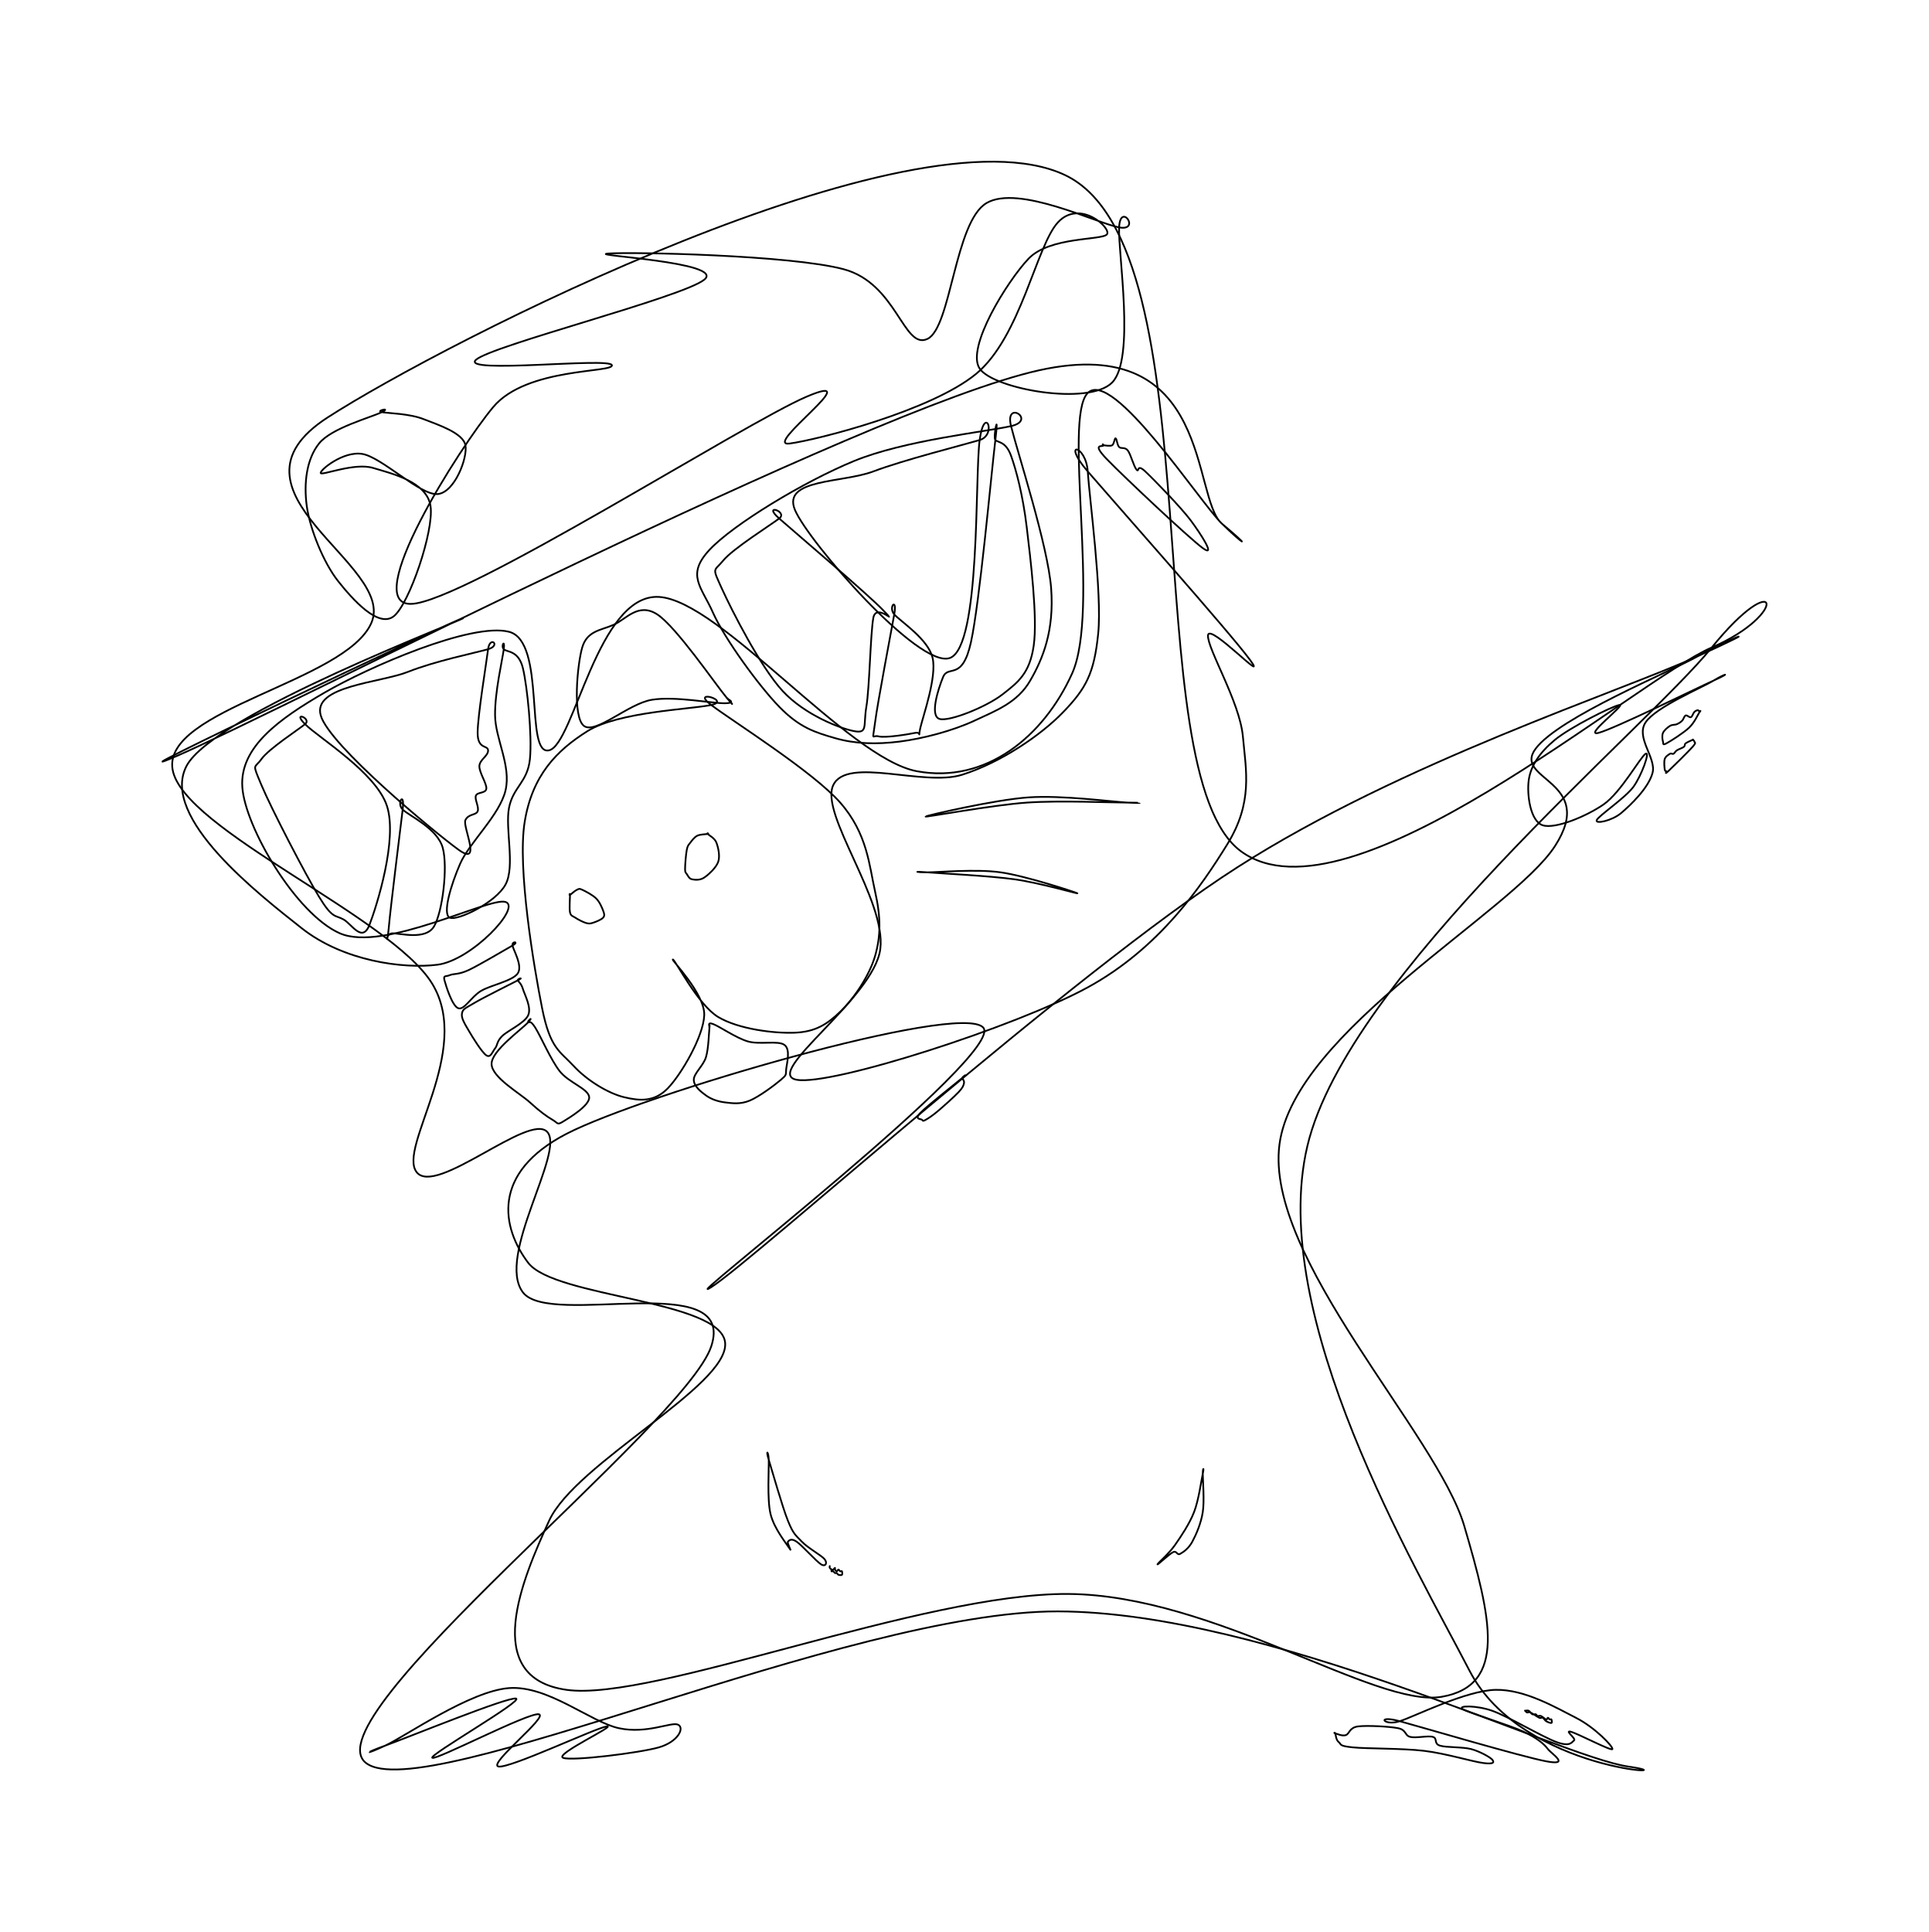
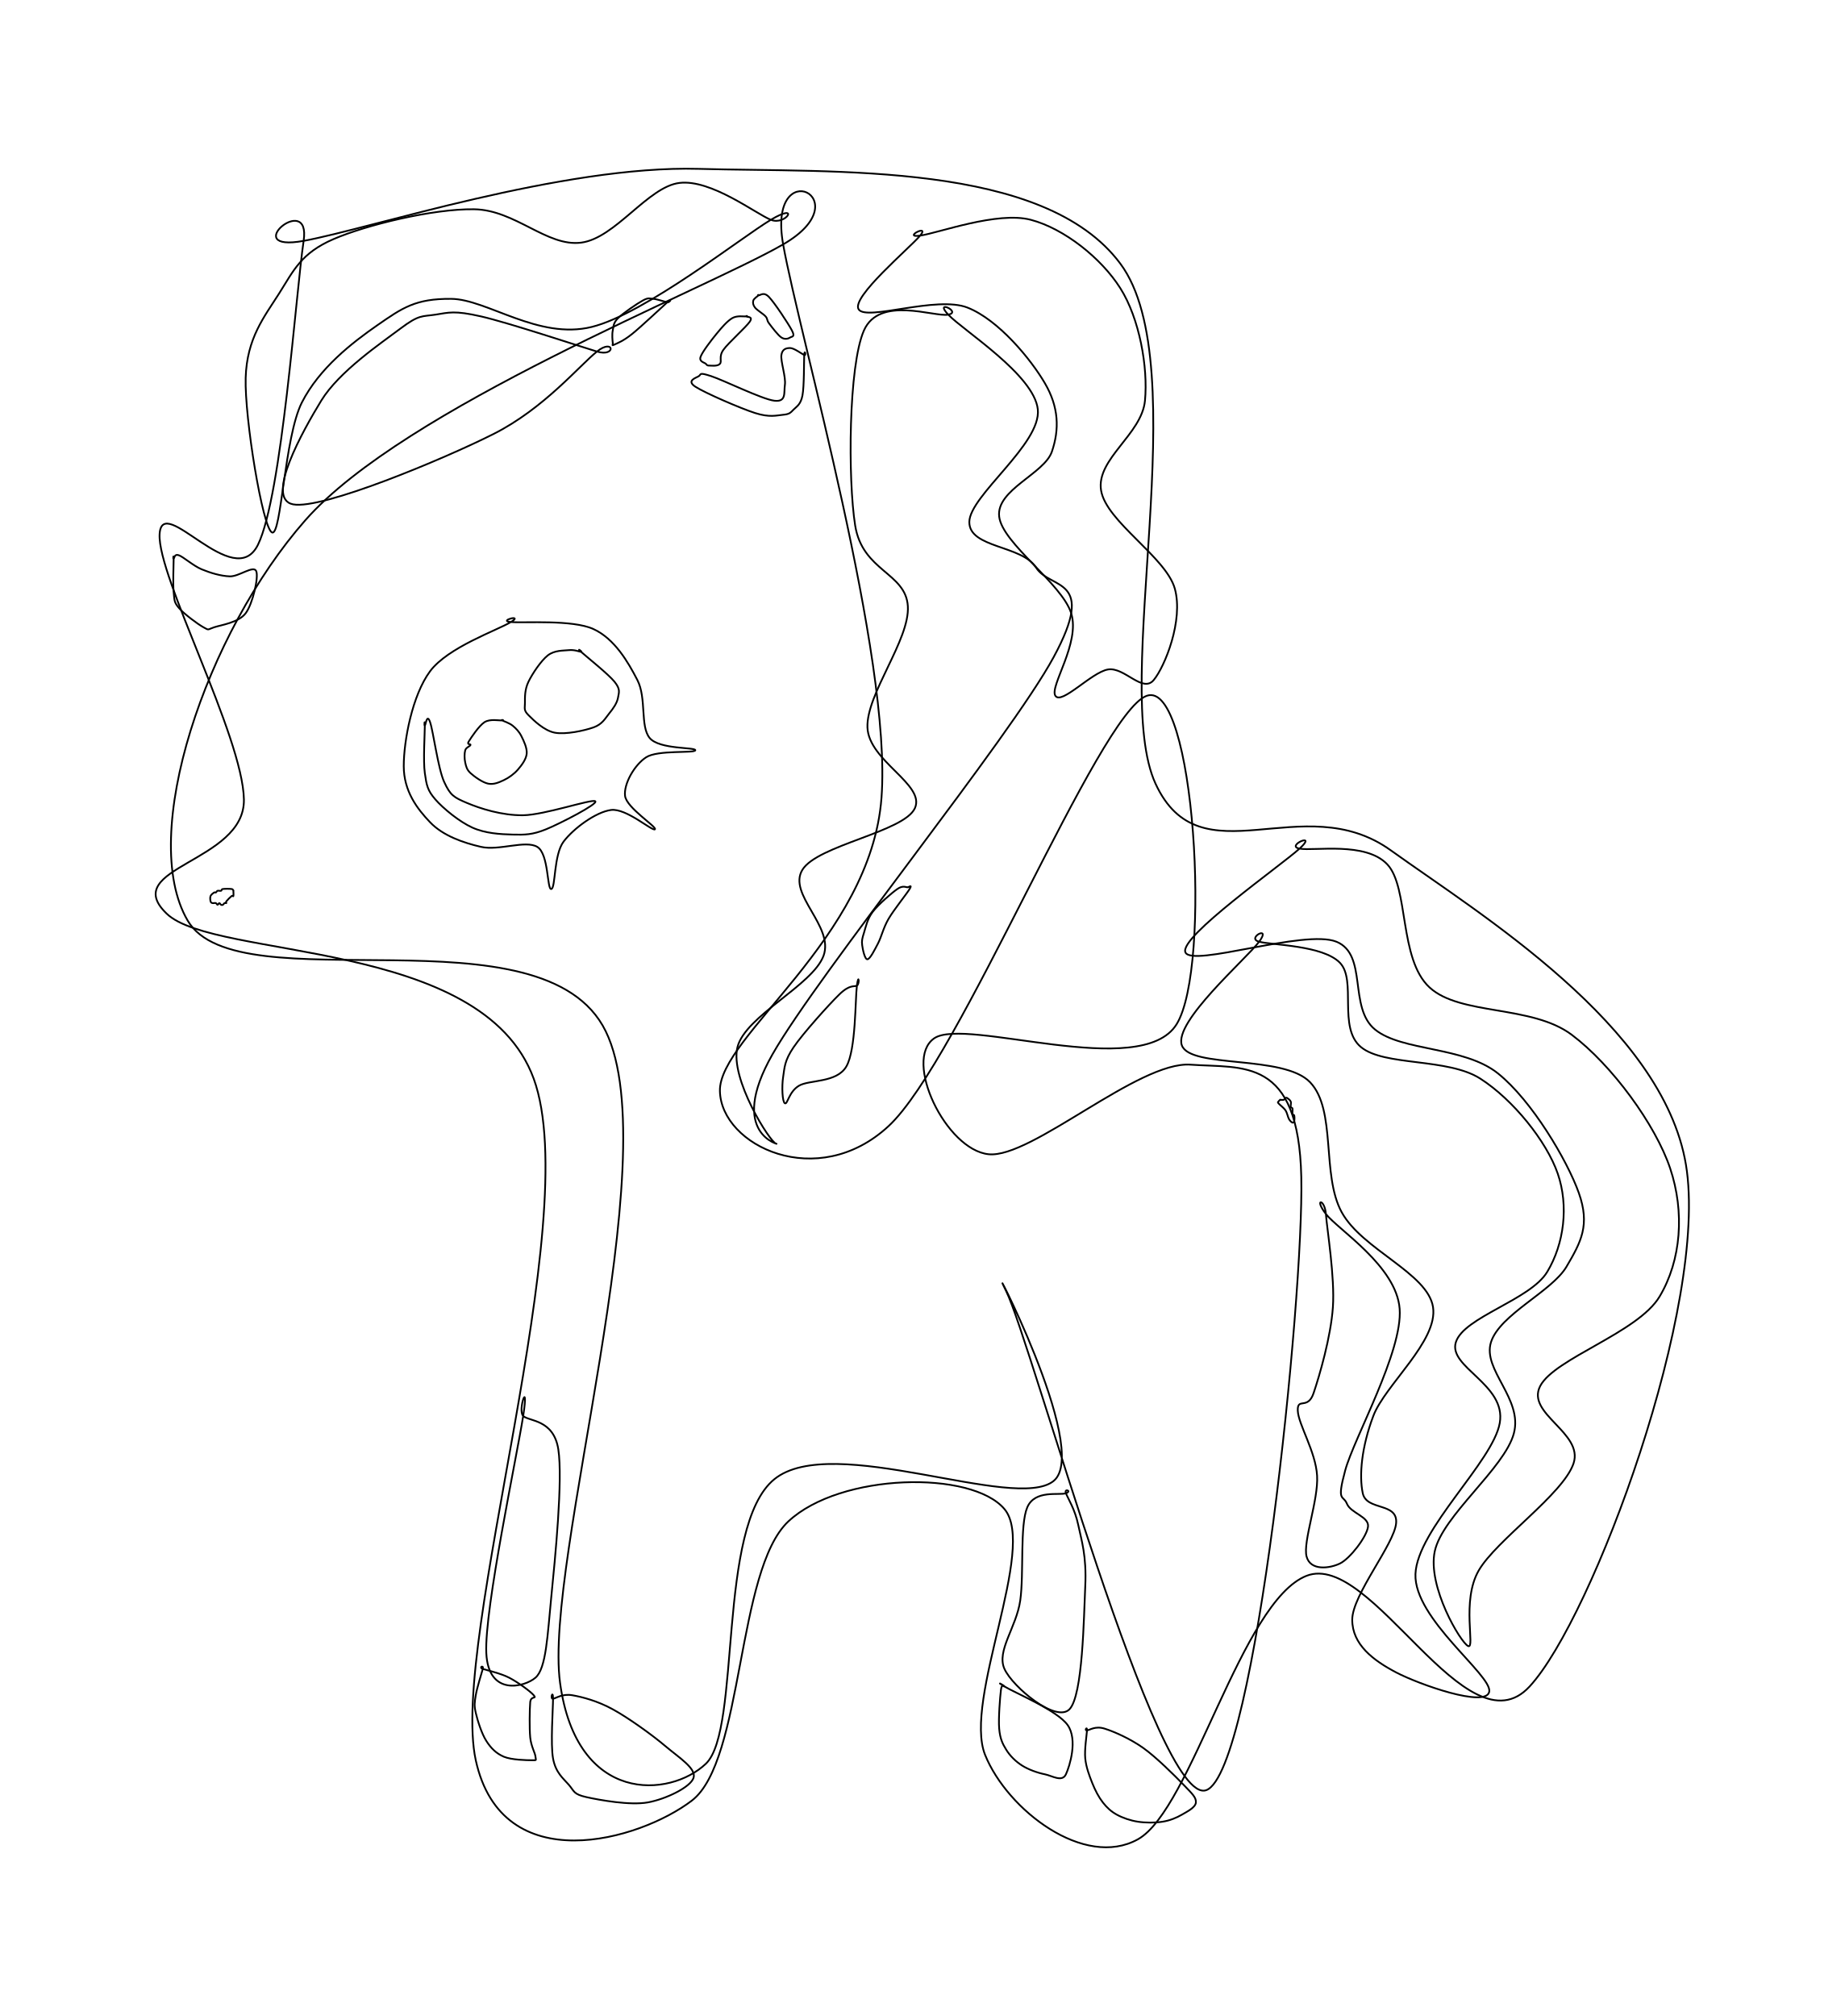
- <svg xmlns="http://www.w3.org/2000/svg" baseProfile="full" height="600px" version="1.1" viewBox="-54.382 -91.454 1105.294 1108.385" width="599px">
+ <svg xmlns="http://www.w3.org/2000/svg" baseProfile="full" height="600px" version="1.1" viewBox="-22.026 -77.137 1048.507 1147.749" width="549px">
  <defs />
-   <path d="M 711.0,903.0 C 712.0,903.167 714.833,904.667 717.0,904.0 C 719.167,903.333 719.0,899.667 724.0,899.0 C 729.0,898.333 742.0,899.0 747.0,900.0 C 752.0,901.0 750.667,904.167 754.0,905.0 C 757.333,905.833 764.167,904.167 767.0,905.0 C 769.833,905.833 767.333,908.833 771.0,910.0 C 774.667,911.167 784.0,910.667 789.0,912.0 C 794.0,913.333 799.833,916.667 801.0,918.0 C 802.167,919.333 802.5,920.833 796.0,920.0 C 789.5,919.167 774.5,914.5 762.0,913.0 C 749.5,911.5 729.167,911.833 721.0,911.0 C 712.833,910.167 714.667,909.333 713.0,908.0 C 711.333,906.667 711.333,903.833 711.0,903.0 C 710.667,902.167 710.0,902.833 711.0,903.0" fill="none" stroke="black" stroke-width="1" />
-   <path d="M 820.0,890.0 C 820.167,890.167 820.5,890.833 821.0,891.0 C 821.5,891.167 821.833,890.5 823.0,891.0 C 824.167,891.5 826.833,893.5 828.0,894.0 C 829.167,894.5 829.333,893.667 830.0,894.0 C 830.667,894.333 831.167,895.5 832.0,896.0 C 832.833,896.5 834.5,897.167 835.0,897.0 C 835.5,896.833 835.167,895.333 835.0,895.0 C 834.833,894.667 834.333,895.167 834.0,895.0 C 833.667,894.833 833.333,894.0 833.0,894.0 C 832.667,894.0 832.667,895.167 832.0,895.0 C 831.333,894.833 829.833,893.333 829.0,893.0 C 828.167,892.667 827.5,893.167 827.0,893.0 C 826.5,892.833 826.5,892.167 826.0,892.0 C 825.5,891.833 824.667,892.333 824.0,892.0 C 823.333,891.667 822.667,890.333 822.0,890.0 C 821.333,889.667 820.333,890.0 820.0,890.0 C 819.667,890.0 819.833,889.833 820.0,890.0" fill="none" stroke="black" stroke-width="1" />
-   <path d="M 748.0,896.0 C 757.167,893.0 786.167,878.333 803.0,878.0 C 819.833,877.667 837.833,888.333 849.0,894.0 C 860.167,899.667 870.5,910.667 870.0,912.0 C 869.5,913.333 849.667,902.833 846.0,902.0 C 842.333,901.167 849.333,906.0 848.0,907.0 C 846.667,908.0 845.833,910.833 838.0,908.0 C 830.167,905.167 810.0,893.167 801.0,890.0 C 792.0,886.833 781.0,887.0 784.0,889.0 C 787.0,891.0 810.833,898.167 819.0,902.0 C 827.167,905.833 830.833,909.167 833.0,912.0 C 835.167,914.833 846.167,921.667 832.0,919.0 C 817.833,916.333 762.0,899.833 748.0,896.0 C 734.0,892.167 738.833,899.0 748.0,896.0" fill="none" stroke="black" stroke-width="1" />
-   <path d="M 166.0,910.0 C 177.833,904.5 214.667,878.667 237.0,877.0 C 259.333,875.333 283.833,896.5 300.0,900.0 C 316.167,903.5 330.167,896.167 334.0,898.0 C 337.833,899.833 334.0,907.833 323.0,911.0 C 312.0,914.167 273.0,919.0 268.0,917.0 C 263.0,915.0 299.167,898.167 293.0,899.0 C 286.833,899.833 237.5,923.167 231.0,922.0 C 224.5,920.833 260.333,892.833 254.0,892.0 C 247.667,891.167 195.167,918.5 193.0,917.0 C 190.833,915.5 245.5,884.167 241.0,883.0 C 236.5,881.833 178.5,905.5 166.0,910.0 C 153.5,914.5 154.167,915.5 166.0,910.0" fill="none" stroke="black" stroke-width="1" />
-   <path d="M 421.0,807.0 C 421.0,807.167 420.833,807.667 421.0,808.0 C 421.167,808.333 421.833,808.667 422.0,809.0 C 422.167,809.333 421.833,809.833 422.0,810.0 C 422.167,810.167 422.667,809.833 423.0,810.0 C 423.333,810.167 423.667,810.833 424.0,811.0 C 424.333,811.167 424.667,810.833 425.0,811.0 C 425.333,811.167 425.5,811.833 426.0,812.0 C 426.5,812.167 427.667,812.333 428.0,812.0 C 428.333,811.667 428.167,810.333 428.0,810.0 C 427.833,809.667 427.333,810.167 427.0,810.0 C 426.667,809.833 426.333,809.0 426.0,809.0 C 425.667,809.0 425.333,810.0 425.0,810.0 C 424.667,810.0 424.167,809.333 424.0,809.0 C 423.833,808.667 424.167,808.0 424.0,808.0 C 423.833,808.0 423.333,808.833 423.0,809.0 C 422.667,809.167 422.333,809.167 422.0,809.0 C 421.667,808.833 421.167,808.333 421.0,808.0 C 420.833,807.667 421.0,807.167 421.0,807.0 C 421.0,806.833 421.0,806.833 421.0,807.0" fill="none" stroke="black" stroke-width="1" />
-   <path d="M 635.0,754.0 C 634.167,757.667 632.667,769.167 630.0,776.0 C 627.333,782.833 622.5,790.0 619.0,795.0 C 615.5,800.0 609.167,805.333 609.0,806.0 C 608.833,806.667 615.833,800.0 618.0,799.0 C 620.167,798.0 620.167,801.0 622.0,800.0 C 623.833,799.0 626.833,797.0 629.0,793.0 C 631.167,789.0 634.0,782.5 635.0,776.0 C 636.0,769.5 635.0,757.667 635.0,754.0 C 635.0,750.333 635.833,750.333 635.0,754.0" fill="none" stroke="black" stroke-width="1" />
-   <path d="M 386.0,746.0 C 386.167,751.167 385.0,768.5 387.0,777.0 C 389.0,785.5 396.333,794.333 398.0,797.0 C 399.667,799.667 396.333,793.667 397.0,793.0 C 397.667,792.333 398.833,790.833 402.0,793.0 C 405.167,795.167 413.333,804.333 416.0,806.0 C 418.667,807.667 419.833,805.167 418.0,803.0 C 416.167,800.833 408.5,796.667 405.0,793.0 C 401.5,789.333 400.167,788.833 397.0,781.0 C 393.833,773.167 387.833,751.833 386.0,746.0 C 384.167,740.167 385.833,740.833 386.0,746.0" fill="none" stroke="black" stroke-width="1" />
-   <path d="M 497.0,527.0 C 497.167,527.5 498.333,528.667 498.0,530.0 C 497.667,531.333 497.5,532.333 495.0,535.0 C 492.5,537.667 486.167,543.333 483.0,546.0 C 479.833,548.667 477.5,550.167 476.0,551.0 C 474.5,551.833 474.5,551.667 474.0,551.0 C 473.5,550.333 469.167,551.0 473.0,547.0 C 476.833,543.0 493.0,530.333 497.0,527.0 C 501.0,523.667 496.833,526.5 497.0,527.0" fill="none" stroke="black" stroke-width="1" />
-   <path d="M 352.0,498.0 C 352.333,497.667 350.333,494.667 354.0,496.0 C 357.667,497.333 367.167,504.0 374.0,506.0 C 380.833,508.0 391.333,505.333 395.0,508.0 C 398.667,510.667 396.333,518.667 396.0,522.0 C 395.667,525.333 396.5,525.0 393.0,528.0 C 389.5,531.0 380.333,537.833 375.0,540.0 C 369.667,542.167 365.167,541.5 361.0,541.0 C 356.833,540.5 353.0,539.167 350.0,537.0 C 347.0,534.833 343.0,531.667 343.0,528.0 C 343.0,524.333 348.5,520.0 350.0,515.0 C 351.5,510.0 351.667,500.833 352.0,498.0 C 352.333,495.167 351.667,498.333 352.0,498.0" fill="none" stroke="black" stroke-width="1" />
-   <path d="M 248.0,495.0 C 248.667,495.5 249.0,493.333 252.0,498.0 C 255.0,502.667 260.833,516.333 266.0,523.0 C 271.167,529.667 282.667,533.167 283.0,538.0 C 283.333,542.833 271.5,549.833 268.0,552.0 C 264.5,554.167 265.167,552.833 262.0,551.0 C 258.833,549.167 254.833,546.333 249.0,541.0 C 243.167,535.667 227.167,526.667 227.0,519.0 C 226.833,511.333 244.5,499.0 248.0,495.0 C 251.5,491.0 247.333,494.5 248.0,495.0" fill="none" stroke="black" stroke-width="1" />
-   <path d="M 242.0,471.0 C 242.5,471.833 244.0,472.667 245.0,476.0 C 246.0,479.333 250.0,486.5 248.0,491.0 C 246.0,495.5 236.167,499.833 233.0,503.0 C 229.833,506.167 230.5,508.167 229.0,510.0 C 227.5,511.833 226.5,515.667 224.0,514.0 C 221.5,512.333 216.333,504.0 214.0,500.0 C 211.667,496.0 209.5,492.667 210.0,490.0 C 210.5,487.333 211.667,487.167 217.0,484.0 C 222.333,480.833 237.833,473.167 242.0,471.0 C 246.167,468.833 241.5,470.167 242.0,471.0" fill="none" stroke="black" stroke-width="1" />
-   <path d="M 239.0,451.0 C 239.5,453.667 245.0,462.667 242.0,467.0 C 239.0,471.333 226.667,473.667 221.0,477.0 C 215.333,480.333 211.5,488.0 208.0,487.0 C 204.5,486.0 200.833,474.167 200.0,471.0 C 199.167,467.833 200.667,469.0 203.0,468.0 C 205.333,467.0 208.0,467.833 214.0,465.0 C 220.0,462.167 234.833,453.333 239.0,451.0 C 243.167,448.667 238.5,448.333 239.0,451.0" fill="none" stroke="black" stroke-width="1" />
-   <path d="M 272.0,422.0 C 272.0,423.667 271.5,429.833 272.0,432.0 C 272.5,434.167 273.5,434.0 275.0,435.0 C 276.5,436.0 279.333,437.5 281.0,438.0 C 282.667,438.5 283.333,438.5 285.0,438.0 C 286.667,437.5 290.0,436.167 291.0,435.0 C 292.0,433.833 291.667,432.833 291.0,431.0 C 290.333,429.167 289.0,426.0 287.0,424.0 C 285.0,422.0 280.833,419.833 279.0,419.0 C 277.167,418.167 277.167,418.5 276.0,419.0 C 274.833,419.5 272.667,421.5 272.0,422.0 C 271.333,422.5 272.0,420.333 272.0,422.0" fill="none" stroke="black" stroke-width="1" />
-   <path d="M 477.0,409.0 C 485.333,409.667 512.667,411.0 527.0,413.0 C 541.333,415.0 564.333,421.667 563.0,421.0 C 561.667,420.333 533.333,411.0 519.0,409.0 C 504.667,407.0 484.0,409.0 477.0,409.0 C 470.0,409.0 468.667,408.333 477.0,409.0" fill="none" stroke="black" stroke-width="1" />
-   <path d="M 351.0,387.0 C 350.0,387.167 346.667,387.167 345.0,388.0 C 343.333,388.833 342.0,390.667 341.0,392.0 C 340.0,393.333 339.5,393.5 339.0,396.0 C 338.5,398.5 338.0,404.667 338.0,407.0 C 338.0,409.333 338.333,409.0 339.0,410.0 C 339.667,411.0 340.333,412.667 342.0,413.0 C 343.667,413.333 346.5,413.667 349.0,412.0 C 351.5,410.333 355.833,406.333 357.0,403.0 C 358.167,399.667 357.0,394.667 356.0,392.0 C 355.0,389.333 351.833,387.833 351.0,387.0 C 350.167,386.167 352.0,386.833 351.0,387.0" fill="none" stroke="black" stroke-width="1" />
-   <path d="M 176.0,373.0 C 179.833,376.667 196.0,383.833 199.0,395.0 C 202.0,406.167 198.833,431.833 194.0,440.0 C 189.167,448.167 174.333,443.833 170.0,444.0 C 165.667,444.167 167.0,452.833 168.0,441.0 C 169.0,429.167 174.667,384.333 176.0,373.0 C 177.333,361.667 172.167,369.333 176.0,373.0" fill="none" stroke="black" stroke-width="1" />
-   <path d="M 592.0,369.0 C 582.5,368.5 554.333,364.667 535.0,366.0 C 515.667,367.333 476.167,376.5 476.0,377.0 C 475.833,377.5 514.667,370.333 534.0,369.0 C 553.333,367.667 582.333,369.0 592.0,369.0 C 601.667,369.0 601.5,369.5 592.0,369.0" fill="none" stroke="black" stroke-width="1" />
-   <path d="M 916.0,333.0 C 916.167,333.167 917.0,333.333 917.0,334.0 C 917.0,334.667 918.5,334.167 916.0,337.0 C 913.5,339.833 904.5,348.667 902.0,351.0 C 899.5,353.333 901.333,351.167 901.0,351.0 C 900.667,350.833 900.167,351.167 900.0,350.0 C 899.833,348.833 899.5,345.5 900.0,344.0 C 900.5,342.5 902.167,341.5 903.0,341.0 C 903.833,340.5 904.333,341.333 905.0,341.0 C 905.667,340.667 906.0,339.667 907.0,339.0 C 908.0,338.333 910.167,337.667 911.0,337.0 C 911.833,336.333 911.167,335.667 912.0,335.0 C 912.833,334.333 915.333,333.333 916.0,333.0 C 916.667,332.667 915.833,332.833 916.0,333.0" fill="none" stroke="black" stroke-width="1" />
-   <path d="M 120.0,324.0 C 127.833,331.833 160.833,351.833 167.0,371.0 C 173.167,390.167 161.167,428.167 157.0,439.0 C 152.833,449.833 146.833,438.667 142.0,436.0 C 137.167,433.333 135.833,435.833 128.0,423.0 C 120.167,410.167 100.5,372.167 95.0,359.0 C 89.5,345.833 90.833,349.833 95.0,344.0 C 99.167,338.167 115.833,327.333 120.0,324.0 C 124.167,320.667 112.167,316.167 120.0,324.0" fill="none" stroke="black" stroke-width="1" />
-   <path d="M 920.0,317.0 C 919.0,318.5 917.167,323.0 914.0,326.0 C 910.833,329.0 903.5,333.667 901.0,335.0 C 898.5,336.333 899.333,335.0 899.0,334.0 C 898.667,333.0 898.333,330.5 899.0,329.0 C 899.667,327.5 901.667,325.833 903.0,325.0 C 904.333,324.167 905.833,324.5 907.0,324.0 C 908.167,323.5 909.167,322.833 910.0,322.0 C 910.833,321.167 911.167,319.333 912.0,319.0 C 912.833,318.667 914.167,320.333 915.0,320.0 C 915.833,319.667 916.333,317.667 917.0,317.0 C 917.667,316.333 918.5,316.0 919.0,316.0 C 919.5,316.0 919.833,316.833 920.0,317.0 C 920.167,317.167 921.0,315.5 920.0,317.0" fill="none" stroke="black" stroke-width="1" />
-   <path d="M 353.0,313.0 C 365.333,322.333 411.333,351.167 427.0,369.0 C 442.667,386.833 443.667,405.333 447.0,420.0 C 450.333,434.667 450.333,445.5 447.0,457.0 C 443.667,468.5 434.667,481.667 427.0,489.0 C 419.333,496.333 412.667,500.5 401.0,501.0 C 389.333,501.5 368.667,499.0 357.0,492.0 C 345.333,485.0 332.333,459.167 331.0,459.0 C 329.667,458.833 349.5,478.667 349.0,491.0 C 348.5,503.333 335.667,525.167 328.0,533.0 C 320.333,540.833 312.0,540.167 303.0,538.0 C 294.0,535.833 281.833,528.5 274.0,520.0 C 266.167,511.5 260.667,510.333 256.0,487.0 C 251.333,463.667 241.667,406.5 246.0,380.0 C 250.333,353.5 264.167,339.167 282.0,328.0 C 299.833,316.833 341.167,315.5 353.0,313.0 C 364.833,310.5 340.667,303.667 353.0,313.0" fill="none" stroke="black" stroke-width="1" />
-   <path d="M 928.0,299.0 C 921.5,303.0 894.833,314.167 889.0,323.0 C 883.167,331.833 895.333,343.333 893.0,352.0 C 890.667,360.667 880.333,370.5 875.0,375.0 C 869.667,379.5 859.833,381.5 861.0,379.0 C 862.167,376.5 877.333,366.333 882.0,360.0 C 886.667,353.667 891.833,339.333 889.0,341.0 C 886.167,342.667 874.833,363.167 865.0,370.0 C 855.167,376.833 837.167,384.333 830.0,382.0 C 822.833,379.667 820.833,364.167 822.0,356.0 C 823.167,347.833 828.333,340.167 837.0,333.0 C 845.667,325.833 869.833,313.667 874.0,313.0 C 878.167,312.333 853.0,331.333 862.0,329.0 C 871.0,326.667 917.0,304.0 928.0,299.0 C 939.0,294.0 934.5,295.0 928.0,299.0" fill="none" stroke="black" stroke-width="1" />
-   <path d="M 919.0,285.0 C 903.5,293.833 839.667,319.833 826.0,338.0 C 812.333,356.167 861.5,356.167 837.0,394.0 C 812.5,431.833 687.667,500.0 679.0,565.0 C 670.333,630.0 769.5,731.167 785.0,784.0 C 800.5,836.833 809.833,875.5 772.0,882.0 C 734.167,888.5 641.667,823.667 558.0,823.0 C 474.333,822.333 319.667,885.0 270.0,878.0 C 220.333,871.0 244.833,814.167 260.0,781.0 C 275.167,747.833 363.0,703.667 361.0,679.0 C 359.0,654.333 263.167,653.0 248.0,633.0 C 232.833,613.0 226.5,581.5 270.0,559.0 C 313.5,536.5 495.167,483.333 509.0,498.0 C 522.833,512.667 328.667,662.333 353.0,647.0 C 377.333,631.667 560.667,466.333 655.0,406.0 C 749.333,345.667 875.0,305.167 919.0,285.0 C 963.0,264.833 934.5,276.167 919.0,285.0" fill="none" stroke="black" stroke-width="1" />
-   <path d="M 234.0,281.0 C 235.833,282.833 242.5,281.5 245.0,292.0 C 247.5,302.5 250.333,330.667 249.0,344.0 C 247.667,357.333 239.333,360.0 237.0,372.0 C 234.667,384.0 240.667,405.5 235.0,416.0 C 229.333,426.5 207.333,437.0 203.0,435.0 C 198.667,433.0 203.667,416.167 209.0,404.0 C 214.333,391.833 231.667,376.167 235.0,362.0 C 238.333,347.833 229.167,332.5 229.0,319.0 C 228.833,305.5 233.167,287.333 234.0,281.0 C 234.833,274.667 232.167,279.167 234.0,281.0" fill="none" stroke="black" stroke-width="1" />
-   <path d="M 225.0,281.0 C 224.0,289.0 219.0,319.333 219.0,329.0 C 219.0,338.667 224.833,335.833 225.0,339.0 C 225.167,342.167 220.167,344.333 220.0,348.0 C 219.833,351.667 224.333,358.167 224.0,361.0 C 223.667,363.833 218.833,362.833 218.0,365.0 C 217.167,367.167 220.0,371.667 219.0,374.0 C 218.0,376.333 213.833,375.333 212.0,379.0 C 210.167,382.667 221.833,406.0 208.0,396.0 C 194.167,386.0 133.833,336.0 129.0,319.0 C 124.167,302.0 163.0,300.333 179.0,294.0 C 195.0,287.667 217.333,283.167 225.0,281.0 C 232.667,278.833 226.0,273.0 225.0,281.0" fill="none" stroke="black" stroke-width="1" />
-   <path d="M 458.0,261.0 C 461.667,265.167 477.5,275.167 480.0,286.0 C 482.5,296.833 474.667,318.833 473.0,326.0 C 471.333,333.167 474.0,328.167 470.0,329.0 C 466.0,329.833 452.833,332.0 449.0,331.0 C 445.167,330.0 445.5,334.667 447.0,323.0 C 448.5,311.333 456.167,271.333 458.0,261.0 C 459.833,250.667 454.333,256.833 458.0,261.0" fill="none" stroke="black" stroke-width="1" />
-   <path d="M 362.0,309.0 C 361.833,309.5 368.167,311.833 361.0,312.0 C 353.833,312.167 332.5,307.833 319.0,310.0 C 305.5,312.167 286.667,330.0 280.0,325.0 C 273.333,320.0 276.167,289.667 279.0,280.0 C 281.833,270.333 289.833,270.167 297.0,267.0 C 304.167,263.833 311.167,254.0 322.0,261.0 C 332.833,268.0 355.333,301.0 362.0,309.0 C 368.667,317.0 362.167,308.5 362.0,309.0" fill="none" stroke="black" stroke-width="1" />
-   <path d="M 392.0,206.0 C 402.0,214.833 443.0,249.5 452.0,259.0 C 461.0,268.5 447.667,253.833 446.0,263.0 C 444.333,272.167 443.833,303.167 442.0,314.0 C 440.167,324.833 443.0,329.5 435.0,328.0 C 427.0,326.5 406.667,318.667 394.0,305.0 C 381.333,291.333 364.667,258.5 359.0,246.0 C 353.333,233.5 354.5,236.667 360.0,230.0 C 365.5,223.333 386.667,210.0 392.0,206.0 C 397.333,202.0 382.0,197.167 392.0,206.0" fill="none" stroke="black" stroke-width="1" />
-   <path d="M 569.0,179.0 C 584.5,197.0 650.5,271.333 662.0,287.0 C 673.5,302.667 638.667,265.667 638.0,273.0 C 637.333,280.333 656.167,311.0 658.0,331.0 C 659.833,351.0 663.833,369.0 649.0,393.0 C 634.167,417.0 610.167,452.5 569.0,475.0 C 527.833,497.5 421.833,531.667 402.0,528.0 C 382.167,524.333 446.5,481.167 450.0,453.0 C 453.5,424.833 415.167,375.667 423.0,359.0 C 430.833,342.333 475.0,360.0 497.0,353.0 C 519.0,346.0 542.0,330.5 555.0,317.0 C 568.0,303.5 572.667,295.0 575.0,272.0 C 577.333,249.0 570.0,194.5 569.0,179.0 C 568.0,163.5 553.5,161.0 569.0,179.0" fill="none" stroke="black" stroke-width="1" />
-   <path d="M 516.0,161.0 C 517.5,162.5 522.0,161.667 525.0,170.0 C 528.0,178.333 531.833,192.833 534.0,211.0 C 536.167,229.167 540.333,263.0 538.0,279.0 C 535.667,295.0 529.0,300.0 520.0,307.0 C 511.0,314.0 489.667,322.667 484.0,321.0 C 478.333,319.333 483.0,304.333 486.0,297.0 C 489.0,289.667 497.0,299.667 502.0,277.0 C 507.0,254.333 513.667,180.333 516.0,161.0 C 518.333,141.667 514.5,159.5 516.0,161.0" fill="none" stroke="black" stroke-width="1" />
-   <path d="M 507.0,161.0 C 504.167,181.833 507.667,279.333 490.0,286.0 C 472.333,292.667 408.333,218.833 401.0,201.0 C 393.667,183.167 428.333,185.667 446.0,179.0 C 463.667,172.333 496.833,164.0 507.0,161.0 C 517.167,158.0 509.833,140.167 507.0,161.0" fill="none" stroke="black" stroke-width="1" />
-   <path d="M 578.0,164.0 C 578.833,164.0 581.833,164.667 583.0,164.0 C 584.167,163.333 584.333,159.833 585.0,160.0 C 585.667,160.167 585.833,163.833 587.0,165.0 C 588.167,166.167 590.333,164.833 592.0,167.0 C 593.667,169.167 595.333,176.0 597.0,178.0 C 598.667,180.0 596.833,174.167 602.0,179.0 C 607.167,183.833 622.5,199.667 628.0,207.0 C 633.5,214.333 643.0,228.833 635.0,223.0 C 627.0,217.167 589.5,181.833 580.0,172.0 C 570.5,162.167 578.333,165.333 578.0,164.0 C 577.667,162.667 577.167,164.0 578.0,164.0" fill="none" stroke="black" stroke-width="1" />
-   <path d="M 525.0,153.0 C 510.0,156.333 463.833,161.167 435.0,173.0 C 406.167,184.833 365.5,209.5 352.0,224.0 C 338.5,238.5 347.333,245.0 354.0,260.0 C 360.667,275.0 380.333,302.0 392.0,314.0 C 403.667,326.0 412.5,328.667 424.0,332.0 C 435.5,335.333 447.667,335.667 461.0,334.0 C 474.333,332.333 491.5,327.833 504.0,322.0 C 516.5,316.167 528.667,311.667 536.0,299.0 C 543.333,286.333 549.833,270.333 548.0,246.0 C 546.167,221.667 528.833,168.5 525.0,153.0 C 521.167,137.5 540.0,149.667 525.0,153.0" fill="none" stroke="black" stroke-width="1" />
-   <path d="M 164.0,145.0 C 168.0,145.667 180.0,145.833 188.0,149.0 C 196.0,152.167 210.667,156.833 212.0,164.0 C 213.333,171.167 205.833,191.167 196.0,192.0 C 186.167,192.833 164.167,171.0 153.0,169.0 C 141.833,167.0 128.0,178.667 129.0,180.0 C 130.0,181.333 148.5,173.833 159.0,177.0 C 169.5,180.167 190.0,184.833 192.0,199.0 C 194.0,213.167 179.833,254.833 171.0,262.0 C 162.167,269.167 147.333,252.5 139.0,242.0 C 130.667,231.5 122.833,212.167 121.0,199.0 C 119.167,185.833 120.833,172.0 128.0,163.0 C 135.167,154.0 158.0,148.0 164.0,145.0 C 170.0,142.0 160.0,144.333 164.0,145.0" fill="none" stroke="black" stroke-width="1" />
-   <path d="M 646.0,209.0 C 633.167,196.5 583.333,119.667 569.0,134.0 C 554.667,148.333 576.333,258.833 560.0,295.0 C 543.667,331.167 510.5,358.333 471.0,351.0 C 431.5,343.667 358.167,253.0 323.0,251.0 C 287.833,249.0 274.333,335.667 260.0,339.0 C 245.667,342.333 258.5,276.5 237.0,271.0 C 215.5,265.5 156.5,291.167 131.0,306.0 C 105.5,320.833 82.5,337.0 84.0,360.0 C 85.5,383.0 114.833,433.0 140.0,444.0 C 165.167,455.0 225.667,423.0 235.0,426.0 C 244.333,429.0 215.5,459.5 196.0,462.0 C 176.5,464.5 142.0,460.0 118.0,441.0 C 94.0,422.0 36.5,377.667 52.0,348.0 C 67.5,318.333 211.833,264.0 211.0,263.0 C 210.167,262.0 -8.0,365.667 47.0,342.0 C 102.0,318.333 441.167,143.167 541.0,121.0 C 640.833,98.833 628.5,194.333 646.0,209.0 C 663.5,223.667 658.833,221.5 646.0,209.0" fill="none" stroke="black" stroke-width="1" />
-   <path d="M 587.0,39.0 C 586.333,53.833 596.333,114.5 583.0,128.0 C 569.667,141.5 515.0,131.833 507.0,120.0 C 499.0,108.167 522.833,69.833 535.0,57.0 C 547.167,44.167 577.167,46.5 580.0,43.0 C 582.833,39.5 564.5,22.667 552.0,36.0 C 539.5,49.333 530.667,101.833 505.0,123.0 C 479.333,144.167 414.167,160.833 398.0,163.0 C 381.833,165.167 444.167,120.667 408.0,136.0 C 371.833,151.333 211.0,254.0 181.0,255.0 C 151.0,256.0 208.833,164.833 228.0,142.0 C 247.167,119.167 297.667,122.5 296.0,118.0 C 294.333,113.5 209.167,123.167 218.0,115.0 C 226.833,106.833 336.333,79.167 349.0,69.0 C 361.667,58.833 280.667,55.0 294.0,54.0 C 307.333,53.0 398.5,54.833 429.0,63.0 C 459.5,71.167 463.333,109.333 477.0,103.0 C 490.667,96.667 492.667,35.667 511.0,25.0 C 529.333,14.333 574.333,36.667 587.0,39.0 C 599.667,41.333 587.667,24.167 587.0,39.0" fill="none" stroke="black" stroke-width="1" />
-   <path d="M 927.0,280.0 C 882.0,299.5 718.833,442.167 657.0,397.0 C 595.167,351.833 643.333,50.5 556.0,9.0 C 468.667,-32.5 199.333,105.167 133.0,148.0 C 66.667,190.833 172.833,232.333 158.0,266.0 C 143.167,299.667 38.167,315.5 44.0,350.0 C 49.833,384.5 169.667,434.5 193.0,473.0 C 216.333,511.5 173.0,566.833 184.0,581.0 C 195.0,595.167 248.833,546.5 259.0,558.0 C 269.167,569.5 229.333,629.5 245.0,650.0 C 260.667,670.5 368.0,636.0 353.0,681.0 C 338.0,726.0 121.833,894.667 155.0,920.0 C 188.167,945.333 431.333,832.667 552.0,833.0 C 672.667,833.333 839.667,916.333 879.0,922.0 C 918.333,927.667 818.667,926.333 788.0,867.0 C 757.333,807.667 671.833,663.833 695.0,566.0 C 718.167,468.167 888.333,327.667 927.0,280.0 C 965.667,232.333 972.0,260.5 927.0,280.0" fill="none" stroke="black" stroke-width="1" />
+   <path d="M 596.0,908.0 C 597.667,907.833 600.667,905.333 606.0,907.0 C 611.333,908.667 620.5,912.667 628.0,918.0 C 635.5,923.333 646.0,933.833 651.0,939.0 C 656.0,944.167 658.167,946.167 658.0,949.0 C 657.833,951.833 653.167,954.167 650.0,956.0 C 646.833,957.833 643.167,959.333 639.0,960.0 C 634.833,960.667 629.333,960.667 625.0,960.0 C 620.667,959.333 616.333,957.833 613.0,956.0 C 609.667,954.167 607.333,952.0 605.0,949.0 C 602.667,946.0 600.667,942.167 599.0,938.0 C 597.333,933.833 595.5,929.0 595.0,924.0 C 594.5,919.0 595.833,910.667 596.0,908.0 C 596.167,905.333 594.333,908.167 596.0,908.0" fill="none" stroke="black" stroke-width="1" />
+   <path d="M 292.0,890.0 C 293.833,889.667 297.333,887.0 303.0,888.0 C 308.667,889.0 317.167,891.167 326.0,896.0 C 334.833,900.833 348.333,910.5 356.0,917.0 C 363.667,923.5 373.667,929.667 372.0,935.0 C 370.333,940.333 356.167,947.167 346.0,949.0 C 335.833,950.833 318.5,947.667 311.0,946.0 C 303.5,944.333 304.167,942.667 301.0,939.0 C 297.833,935.333 293.5,932.167 292.0,924.0 C 290.5,915.833 292.0,895.667 292.0,890.0 C 292.0,884.333 290.167,890.333 292.0,890.0" fill="none" stroke="black" stroke-width="1" />
+   <path d="M 549.0,883.0 C 555.0,886.667 579.167,896.667 585.0,905.0 C 590.833,913.333 586.167,928.333 584.0,933.0 C 581.833,937.667 576.167,933.833 572.0,933.0 C 567.833,932.167 562.667,930.333 559.0,928.0 C 555.333,925.667 552.167,922.5 550.0,919.0 C 547.833,915.5 546.5,912.667 546.0,907.0 C 545.5,901.333 546.5,889.0 547.0,885.0 C 547.5,881.0 548.667,883.333 549.0,883.0 C 549.333,882.667 543.0,879.333 549.0,883.0" fill="none" stroke="black" stroke-width="1" />
+   <path d="M 252.0,873.0 C 254.5,873.833 262.167,875.5 267.0,878.0 C 271.833,880.5 279.0,885.667 281.0,888.0 C 283.0,890.333 279.333,888.0 279.0,892.0 C 278.667,896.0 278.5,906.833 279.0,912.0 C 279.5,917.167 281.833,920.833 282.0,923.0 C 282.167,925.167 283.0,925.0 280.0,925.0 C 277.0,925.0 268.333,924.833 264.0,923.0 C 259.667,921.167 256.667,918.167 254.0,914.0 C 251.333,909.833 249.0,902.333 248.0,898.0 C 247.0,893.667 247.333,892.167 248.0,888.0 C 248.667,883.833 251.333,875.5 252.0,873.0 C 252.667,870.5 249.5,872.167 252.0,873.0" fill="none" stroke="black" stroke-width="1" />
+   <path d="M 584.0,773.0 C 585.167,776.0 589.167,782.167 591.0,791.0 C 592.833,799.833 595.833,808.5 595.0,826.0 C 594.167,843.5 593.667,888.167 586.0,896.0 C 578.333,903.833 553.667,883.333 549.0,873.0 C 544.333,862.667 555.833,849.333 558.0,834.0 C 560.167,818.667 557.667,791.167 562.0,781.0 C 566.333,770.833 580.333,774.333 584.0,773.0 C 587.667,771.667 582.833,770.0 584.0,773.0" fill="none" stroke="black" stroke-width="1" />
+   <path d="M 275.0,729.0 C 278.333,732.167 292.333,730.833 295.0,748.0 C 297.667,765.167 293.167,810.333 291.0,832.0 C 288.833,853.667 288.167,872.667 282.0,878.0 C 275.833,883.333 255.167,888.833 254.0,864.0 C 252.833,839.167 271.5,751.5 275.0,729.0 C 278.5,706.5 271.667,725.833 275.0,729.0" fill="none" stroke="black" stroke-width="1" />
+   <path d="M 732.0,614.0 C 739.0,623.0 772.167,643.667 774.0,668.0 C 775.833,692.333 748.0,741.5 743.0,760.0 C 738.0,778.5 741.833,773.667 744.0,779.0 C 746.167,784.333 756.667,786.333 756.0,792.0 C 755.333,797.667 745.833,810.167 740.0,813.0 C 734.167,815.833 723.167,817.333 721.0,809.0 C 718.833,800.667 727.833,776.833 727.0,763.0 C 726.167,749.167 716.333,733.833 716.0,726.0 C 715.667,718.167 721.667,725.833 725.0,716.0 C 728.333,706.167 734.833,684.0 736.0,667.0 C 737.167,650.0 732.667,622.833 732.0,614.0 C 731.333,605.167 725.0,605.0 732.0,614.0" fill="none" stroke="black" stroke-width="1" />
+   <path d="M 706.0,549.0 C 706.333,549.0 707.5,549.167 708.0,549.0 C 708.5,548.833 708.667,548.167 709.0,548.0 C 709.333,547.833 709.5,547.667 710.0,548.0 C 710.5,548.333 711.667,549.167 712.0,550.0 C 712.333,550.833 711.833,552.333 712.0,553.0 C 712.167,553.667 712.833,553.333 713.0,554.0 C 713.167,554.667 712.833,556.333 713.0,557.0 C 713.167,557.667 713.833,557.333 714.0,558.0 C 714.167,558.667 714.167,560.333 714.0,561.0 C 713.833,561.667 713.5,562.167 713.0,562.0 C 712.5,561.833 711.667,561.167 711.0,560.0 C 710.333,558.833 710.0,556.5 709.0,555.0 C 708.0,553.5 705.667,551.833 705.0,551.0 C 704.333,550.167 704.833,550.333 705.0,550.0 C 705.167,549.667 705.833,549.167 706.0,549.0 C 706.167,548.833 705.667,549.0 706.0,549.0" fill="none" stroke="black" stroke-width="1" />
+   <path d="M 465.0,484.0 C 464.0,491.667 464.5,520.5 459.0,530.0 C 453.5,539.5 437.833,537.5 432.0,541.0 C 426.167,544.5 425.5,551.833 424.0,551.0 C 422.5,550.167 422.167,541.333 423.0,536.0 C 423.833,530.667 423.667,526.833 429.0,519.0 C 434.333,511.167 449.0,494.833 455.0,489.0 C 461.0,483.167 463.333,484.833 465.0,484.0 C 466.667,483.167 466.0,476.333 465.0,484.0" fill="none" stroke="black" stroke-width="1" />
+   <path d="M 694.0,459.0 C 701.667,461.0 730.333,461.0 740.0,471.0 C 749.667,481.0 738.667,508.0 752.0,519.0 C 765.333,530.0 801.333,525.0 820.0,537.0 C 838.667,549.0 857.667,572.667 864.0,591.0 C 870.333,609.333 867.667,631.0 858.0,647.0 C 848.333,663.0 810.5,672.667 806.0,687.0 C 801.5,701.333 834.833,711.0 831.0,733.0 C 827.167,755.0 784.0,793.5 783.0,819.0 C 782.0,844.5 826.833,876.667 825.0,886.0 C 823.167,895.333 785.0,881.833 772.0,875.0 C 759.0,868.167 747.0,859.167 747.0,845.0 C 747.0,830.833 771.0,802.0 772.0,790.0 C 773.0,778.0 755.167,783.167 753.0,773.0 C 750.833,762.833 752.333,746.667 759.0,729.0 C 765.667,711.333 796.0,686.333 793.0,667.0 C 790.0,647.667 752.667,634.333 741.0,613.0 C 729.333,591.667 738.167,554.833 723.0,539.0 C 707.833,523.167 654.833,531.333 650.0,518.0 C 645.167,504.667 686.667,468.833 694.0,459.0 C 701.333,449.167 686.333,457.0 694.0,459.0" fill="none" stroke="black" stroke-width="1" />
+   <path d="M 494.0,428.0 C 494.167,428.167 496.833,426.0 495.0,429.0 C 493.167,432.0 486.0,440.833 483.0,446.0 C 480.0,451.167 479.0,456.167 477.0,460.0 C 475.0,463.833 472.5,468.833 471.0,469.0 C 469.5,469.167 468.333,463.5 468.0,461.0 C 467.667,458.5 468.0,457.167 469.0,454.0 C 470.0,450.833 470.833,446.167 474.0,442.0 C 477.167,437.833 484.667,431.333 488.0,429.0 C 491.333,426.667 493.0,428.167 494.0,428.0 C 495.0,427.833 493.833,427.833 494.0,428.0" fill="none" stroke="black" stroke-width="1" />
+   <path d="M 110.0,430.0 C 109.833,429.833 110.0,429.167 109.0,429.0 C 108.0,428.833 105.0,428.833 104.0,429.0 C 103.0,429.167 103.5,429.833 103.0,430.0 C 102.5,430.167 101.5,429.833 101.0,430.0 C 100.5,430.167 100.333,430.833 100.0,431.0 C 99.667,431.167 99.5,430.667 99.0,431.0 C 98.5,431.333 97.333,432.167 97.0,433.0 C 96.667,433.833 96.833,435.333 97.0,436.0 C 97.167,436.667 97.5,436.833 98.0,437.0 C 98.5,437.167 99.5,436.833 100.0,437.0 C 100.5,437.167 100.667,438.0 101.0,438.0 C 101.333,438.0 101.667,437.0 102.0,437.0 C 102.333,437.0 102.667,437.833 103.0,438.0 C 103.333,438.167 103.667,438.167 104.0,438.0 C 104.333,437.833 104.667,437.167 105.0,437.0 C 105.333,436.833 105.833,437.167 106.0,437.0 C 106.167,436.833 105.5,436.667 106.0,436.0 C 106.5,435.333 108.333,433.5 109.0,433.0 C 109.667,432.5 109.833,433.5 110.0,433.0 C 110.167,432.5 110.0,430.5 110.0,430.0 C 110.0,429.5 110.167,430.167 110.0,430.0" fill="none" stroke="black" stroke-width="1" />
+   <path d="M 717.0,406.0 C 725.333,407.5 754.667,401.833 767.0,415.0 C 779.333,428.167 773.5,468.833 791.0,485.0 C 808.5,501.167 849.167,494.833 872.0,512.0 C 894.833,529.167 919.667,563.167 928.0,588.0 C 936.333,612.833 934.333,640.333 922.0,661.0 C 909.667,681.667 862.167,696.167 854.0,712.0 C 845.833,727.833 878.833,738.5 873.0,756.0 C 867.167,773.5 829.0,799.667 819.0,817.0 C 809.0,834.333 817.167,861.833 813.0,860.0 C 808.833,858.167 789.667,826.167 794.0,806.0 C 798.333,785.833 833.667,758.833 839.0,739.0 C 844.333,719.167 821.0,702.833 826.0,687.0 C 831.0,671.167 860.667,658.167 869.0,644.0 C 877.333,629.833 882.5,620.333 876.0,602.0 C 869.5,583.667 849.333,549.5 830.0,534.0 C 810.667,518.5 775.333,521.5 760.0,509.0 C 744.667,496.5 756.0,466.333 738.0,459.0 C 720.0,451.667 655.5,473.833 652.0,465.0 C 648.5,456.167 706.167,415.833 717.0,406.0 C 727.833,396.167 708.667,404.5 717.0,406.0" fill="none" stroke="black" stroke-width="1" />
+   <path d="M 263.0,333.0 C 264.0,333.5 267.167,334.5 269.0,336.0 C 270.833,337.5 272.667,339.333 274.0,342.0 C 275.333,344.667 277.333,348.833 277.0,352.0 C 276.667,355.167 274.167,358.5 272.0,361.0 C 269.833,363.5 266.833,365.667 264.0,367.0 C 261.167,368.333 258.167,369.667 255.0,369.0 C 251.833,368.333 247.167,365.0 245.0,363.0 C 242.833,361.0 242.5,359.167 242.0,357.0 C 241.5,354.833 241.5,351.667 242.0,350.0 C 242.5,348.333 244.667,347.833 245.0,347.0 C 245.333,346.167 242.667,347.167 244.0,345.0 C 245.333,342.833 249.833,336.0 253.0,334.0 C 256.167,332.0 261.333,333.167 263.0,333.0 C 264.667,332.833 262.0,332.5 263.0,333.0" fill="none" stroke="black" stroke-width="1" />
+   <path d="M 219.0,336.0 C 219.5,335.667 220.167,328.667 222.0,334.0 C 223.833,339.333 226.5,360.333 230.0,368.0 C 233.5,375.667 235.5,376.833 243.0,380.0 C 250.5,383.167 262.833,387.167 275.0,387.0 C 287.167,386.833 313.833,377.667 316.0,379.0 C 318.167,380.333 295.833,391.833 288.0,395.0 C 280.167,398.167 276.0,398.167 269.0,398.0 C 262.0,397.833 253.333,397.333 246.0,394.0 C 238.667,390.667 229.5,383.167 225.0,378.0 C 220.5,372.833 220.0,370.0 219.0,363.0 C 218.0,356.0 219.0,340.5 219.0,336.0 C 219.0,331.5 218.5,336.333 219.0,336.0" fill="none" stroke="black" stroke-width="1" />
+   <path d="M 308.0,294.0 C 311.167,296.833 323.5,306.667 327.0,311.0 C 330.5,315.333 329.5,317.0 329.0,320.0 C 328.5,323.0 326.333,326.167 324.0,329.0 C 321.667,331.833 320.167,335.167 315.0,337.0 C 309.833,338.833 299.167,341.167 293.0,340.0 C 286.833,338.833 280.833,332.833 278.0,330.0 C 275.167,327.167 276.0,326.167 276.0,323.0 C 276.0,319.833 275.833,315.5 278.0,311.0 C 280.167,306.5 285.167,299.0 289.0,296.0 C 292.833,293.0 297.833,293.333 301.0,293.0 C 304.167,292.667 306.833,293.833 308.0,294.0 C 309.167,294.167 304.833,291.167 308.0,294.0" fill="none" stroke="black" stroke-width="1" />
+   <path d="M 268.0,277.0 C 260.333,281.667 232.167,291.333 222.0,305.0 C 211.833,318.667 207.0,344.667 207.0,359.0 C 207.0,373.333 214.667,383.333 222.0,391.0 C 229.333,398.667 240.833,402.667 251.0,405.0 C 261.167,407.333 276.333,401.0 283.0,405.0 C 289.667,409.0 288.5,429.5 291.0,429.0 C 293.5,428.5 292.333,409.5 298.0,402.0 C 303.667,394.5 316.333,385.167 325.0,384.0 C 333.667,382.833 348.667,396.333 350.0,395.0 C 351.333,393.667 333.833,382.833 333.0,376.0 C 332.167,369.167 338.333,358.333 345.0,354.0 C 351.667,349.667 372.667,351.833 373.0,350.0 C 373.333,348.167 352.5,349.667 347.0,343.0 C 341.5,336.333 345.333,320.333 340.0,310.0 C 334.667,299.667 327.0,286.5 315.0,281.0 C 303.0,275.5 275.833,277.667 268.0,277.0 C 260.167,276.333 275.667,272.333 268.0,277.0" fill="none" stroke="black" stroke-width="1" />
+   <path d="M 76.0,241.0 C 76.5,240.667 76.333,238.0 79.0,239.0 C 81.667,240.0 87.167,245.0 92.0,247.0 C 96.833,249.0 102.833,250.833 108.0,251.0 C 113.167,251.167 121.5,244.5 123.0,248.0 C 124.5,251.5 121.0,266.667 117.0,272.0 C 113.0,277.333 103.0,278.667 99.0,280.0 C 95.0,281.333 96.333,281.833 93.0,280.0 C 89.667,278.167 81.833,272.333 79.0,269.0 C 76.167,265.667 76.5,264.667 76.0,260.0 C 75.5,255.333 76.0,244.167 76.0,241.0 C 76.0,237.833 75.5,241.333 76.0,241.0" fill="none" stroke="black" stroke-width="1" />
+   <path d="M 435.0,125.0 C 433.667,124.333 429.167,121.0 427.0,121.0 C 424.833,121.0 422.5,121.5 422.0,125.0 C 421.5,128.5 424.667,137.667 424.0,142.0 C 423.333,146.333 425.0,151.833 418.0,151.0 C 411.0,150.167 389.167,139.333 382.0,137.0 C 374.833,134.667 376.5,136.0 375.0,137.0 C 373.5,138.0 367.667,139.5 373.0,143.0 C 378.333,146.5 398.667,155.333 407.0,158.0 C 415.333,160.667 419.333,159.333 423.0,159.0 C 426.667,158.667 427.167,157.833 429.0,156.0 C 430.833,154.167 433.0,153.167 434.0,148.0 C 435.0,142.833 434.833,128.833 435.0,125.0 C 435.167,121.167 436.333,125.667 435.0,125.0" fill="none" stroke="black" stroke-width="1" />
+   <path d="M 402.0,103.0 C 400.667,103.167 396.833,102.333 394.0,104.0 C 391.167,105.667 388.0,109.333 385.0,113.0 C 382.0,116.667 377.0,123.167 376.0,126.0 C 375.0,128.833 378.167,129.167 379.0,130.0 C 379.833,130.833 379.667,131.0 381.0,131.0 C 382.333,131.0 385.667,131.5 387.0,130.0 C 388.333,128.5 386.167,126.0 389.0,122.0 C 391.833,118.0 401.833,109.167 404.0,106.0 C 406.167,102.833 402.333,103.5 402.0,103.0 C 401.667,102.5 403.333,102.833 402.0,103.0" fill="none" stroke="black" stroke-width="1" />
+   <path d="M 317.0,123.0 C 307.167,130.833 286.833,155.5 258.0,170.0 C 229.167,184.5 160.333,213.167 144.0,210.0 C 127.667,206.833 149.833,167.667 160.0,151.0 C 170.167,134.333 194.167,118.167 205.0,110.0 C 215.833,101.833 217.333,103.167 225.0,102.0 C 232.667,100.833 235.667,99.5 251.0,103.0 C 266.333,106.5 306.0,119.667 317.0,123.0 C 328.0,126.333 326.833,115.167 317.0,123.0" fill="none" stroke="black" stroke-width="1" />
+   <path d="M 517.0,102.0 C 525.5,111.0 566.0,136.333 568.0,156.0 C 570.0,175.667 529.167,205.0 529.0,220.0 C 528.833,235.0 559.0,233.167 567.0,246.0 C 575.0,258.833 602.0,250.833 577.0,297.0 C 552.0,343.167 443.333,476.833 417.0,523.0 C 390.667,569.167 422.333,574.667 419.0,574.0 C 415.667,573.333 392.5,536.833 397.0,519.0 C 401.5,501.167 439.833,483.833 446.0,467.0 C 452.167,450.167 425.333,432.0 434.0,418.0 C 442.667,404.0 491.833,396.5 498.0,383.0 C 504.167,369.5 471.667,356.167 471.0,337.0 C 470.333,317.833 495.167,287.167 494.0,268.0 C 492.833,248.833 468.167,248.167 464.0,222.0 C 459.833,195.833 460.167,131.0 469.0,111.0 C 477.833,91.0 509.0,103.5 517.0,102.0 C 525.0,100.5 508.5,93.0 517.0,102.0" fill="none" stroke="black" stroke-width="1" />
+   <path d="M 357.0,95.0 C 353.667,98.0 342.0,109.0 337.0,113.0 C 332.0,117.0 328.833,118.167 327.0,119.0 C 325.167,119.833 326.167,119.333 326.0,118.0 C 325.833,116.667 325.5,113.333 326.0,111.0 C 326.5,108.667 326.167,106.833 329.0,104.0 C 331.833,101.167 339.667,95.833 343.0,94.0 C 346.333,92.167 346.667,92.833 349.0,93.0 C 351.333,93.167 355.667,94.667 357.0,95.0 C 358.333,95.333 360.333,92.0 357.0,95.0" fill="none" stroke="black" stroke-width="1" />
+   <path d="M 409.0,91.0 C 408.5,91.5 406.333,92.833 406.0,94.0 C 405.667,95.167 405.833,96.5 407.0,98.0 C 408.167,99.5 411.667,101.5 413.0,103.0 C 414.333,104.5 413.5,105.0 415.0,107.0 C 416.5,109.0 420.0,113.667 422.0,115.0 C 424.0,116.333 426.0,115.667 427.0,115.0 C 428.0,114.333 430.0,114.833 428.0,111.0 C 426.0,107.167 418.167,95.333 415.0,92.0 C 411.833,88.667 410.0,91.167 409.0,91.0 C 408.0,90.833 409.5,90.5 409.0,91.0" fill="none" stroke="black" stroke-width="1" />
+   <path d="M 423.0,62.0 C 432.333,114.5 485.0,296.667 479.0,377.0 C 473.0,457.333 386.333,512.833 387.0,544.0 C 387.667,575.167 442.5,601.5 483.0,564.0 C 523.5,526.5 602.667,328.667 630.0,319.0 C 657.333,309.333 667.167,473.5 647.0,506.0 C 626.833,538.5 526.833,501.667 509.0,514.0 C 491.167,526.333 515.667,577.5 540.0,580.0 C 564.333,582.5 625.333,526.833 655.0,529.0 C 684.667,531.167 716.5,524.167 718.0,593.0 C 719.5,661.833 692.0,931.167 664.0,942.0 C 636.0,952.833 564.5,687.333 550.0,658.0 C 535.5,628.667 599.0,748.167 577.0,766.0 C 555.0,783.833 451.0,738.167 418.0,765.0 C 385.0,791.833 399.333,907.667 379.0,927.0 C 358.667,946.333 305.5,950.5 296.0,881.0 C 286.5,811.5 357.333,582.333 322.0,510.0 C 286.667,437.667 112.5,495.5 84.0,447.0 C 55.5,398.5 94.5,283.167 151.0,219.0 C 207.5,154.833 377.667,88.167 423.0,62.0 C 468.333,35.833 413.667,9.5 423.0,62.0" fill="none" stroke="black" stroke-width="1" />
+   <path d="M 501.0,57.0 C 511.5,55.5 545.0,43.0 564.0,48.0 C 583.0,53.0 604.167,69.833 615.0,87.0 C 625.833,104.167 630.833,131.833 629.0,151.0 C 627.167,170.167 601.167,184.167 604.0,202.0 C 606.833,219.833 641.0,240.0 646.0,258.0 C 651.0,276.0 640.333,302.333 634.0,310.0 C 627.667,317.667 617.333,302.5 608.0,304.0 C 598.667,305.5 581.5,324.333 578.0,319.0 C 574.5,313.667 592.333,289.0 587.0,272.0 C 581.667,255.0 547.833,232.333 546.0,217.0 C 544.167,201.667 571.667,192.667 576.0,180.0 C 580.333,167.333 580.0,154.667 572.0,141.0 C 564.0,127.333 545.667,105.0 528.0,98.0 C 510.333,91.0 470.5,105.833 466.0,99.0 C 461.5,92.167 495.167,64.0 501.0,57.0 C 506.833,50.0 490.5,58.5 501.0,57.0" fill="none" stroke="black" stroke-width="1" />
+   <path d="M 416.0,48.0 C 399.0,58.167 344.333,101.5 314.0,109.0 C 283.667,116.5 254.333,93.167 234.0,93.0 C 213.667,92.833 206.167,98.167 192.0,108.0 C 177.833,117.833 159.0,132.333 149.0,152.0 C 139.0,171.667 137.333,228.333 132.0,226.0 C 126.667,223.667 116.333,160.667 117.0,138.0 C 117.667,115.333 127.667,103.167 136.0,90.0 C 144.333,76.833 148.5,67.0 167.0,59.0 C 185.5,51.0 223.5,41.667 247.0,42.0 C 270.5,42.333 288.5,63.5 308.0,61.0 C 327.5,58.5 346.0,29.167 364.0,27.0 C 382.0,24.833 407.333,44.5 416.0,48.0 C 424.667,51.5 433.0,37.833 416.0,48.0" fill="none" stroke="black" stroke-width="1" />
+   <path d="M 150.0,60.0 C 145.667,88.833 137.667,205.167 124.0,233.0 C 110.333,260.833 69.333,202.833 68.0,227.0 C 66.667,251.167 115.333,342.0 116.0,378.0 C 116.667,414.0 44.5,416.5 72.0,443.0 C 99.5,469.5 251.667,456.667 281.0,537.0 C 310.333,617.333 233.0,856.5 248.0,925.0 C 263.0,993.5 341.333,970.667 371.0,948.0 C 400.667,925.333 396.333,816.667 426.0,789.0 C 455.667,761.333 530.333,759.833 549.0,782.0 C 567.667,804.167 525.333,890.667 538.0,922.0 C 550.667,953.333 594.5,987.0 625.0,970.0 C 655.5,953.0 683.833,834.5 721.0,820.0 C 758.167,805.5 812.0,922.0 848.0,883.0 C 884.0,844.0 950.167,665.333 937.0,586.0 C 923.833,506.667 819.333,443.167 769.0,407.0 C 718.667,370.833 660.667,424.667 635.0,369.0 C 609.333,313.333 658.333,131.333 615.0,73.0 C 571.667,14.667 452.5,21.167 375.0,19.0 C 297.5,16.833 187.5,53.167 150.0,60.0 C 112.5,66.833 154.333,31.167 150.0,60.0" fill="none" stroke="black" stroke-width="1" />
</svg>
